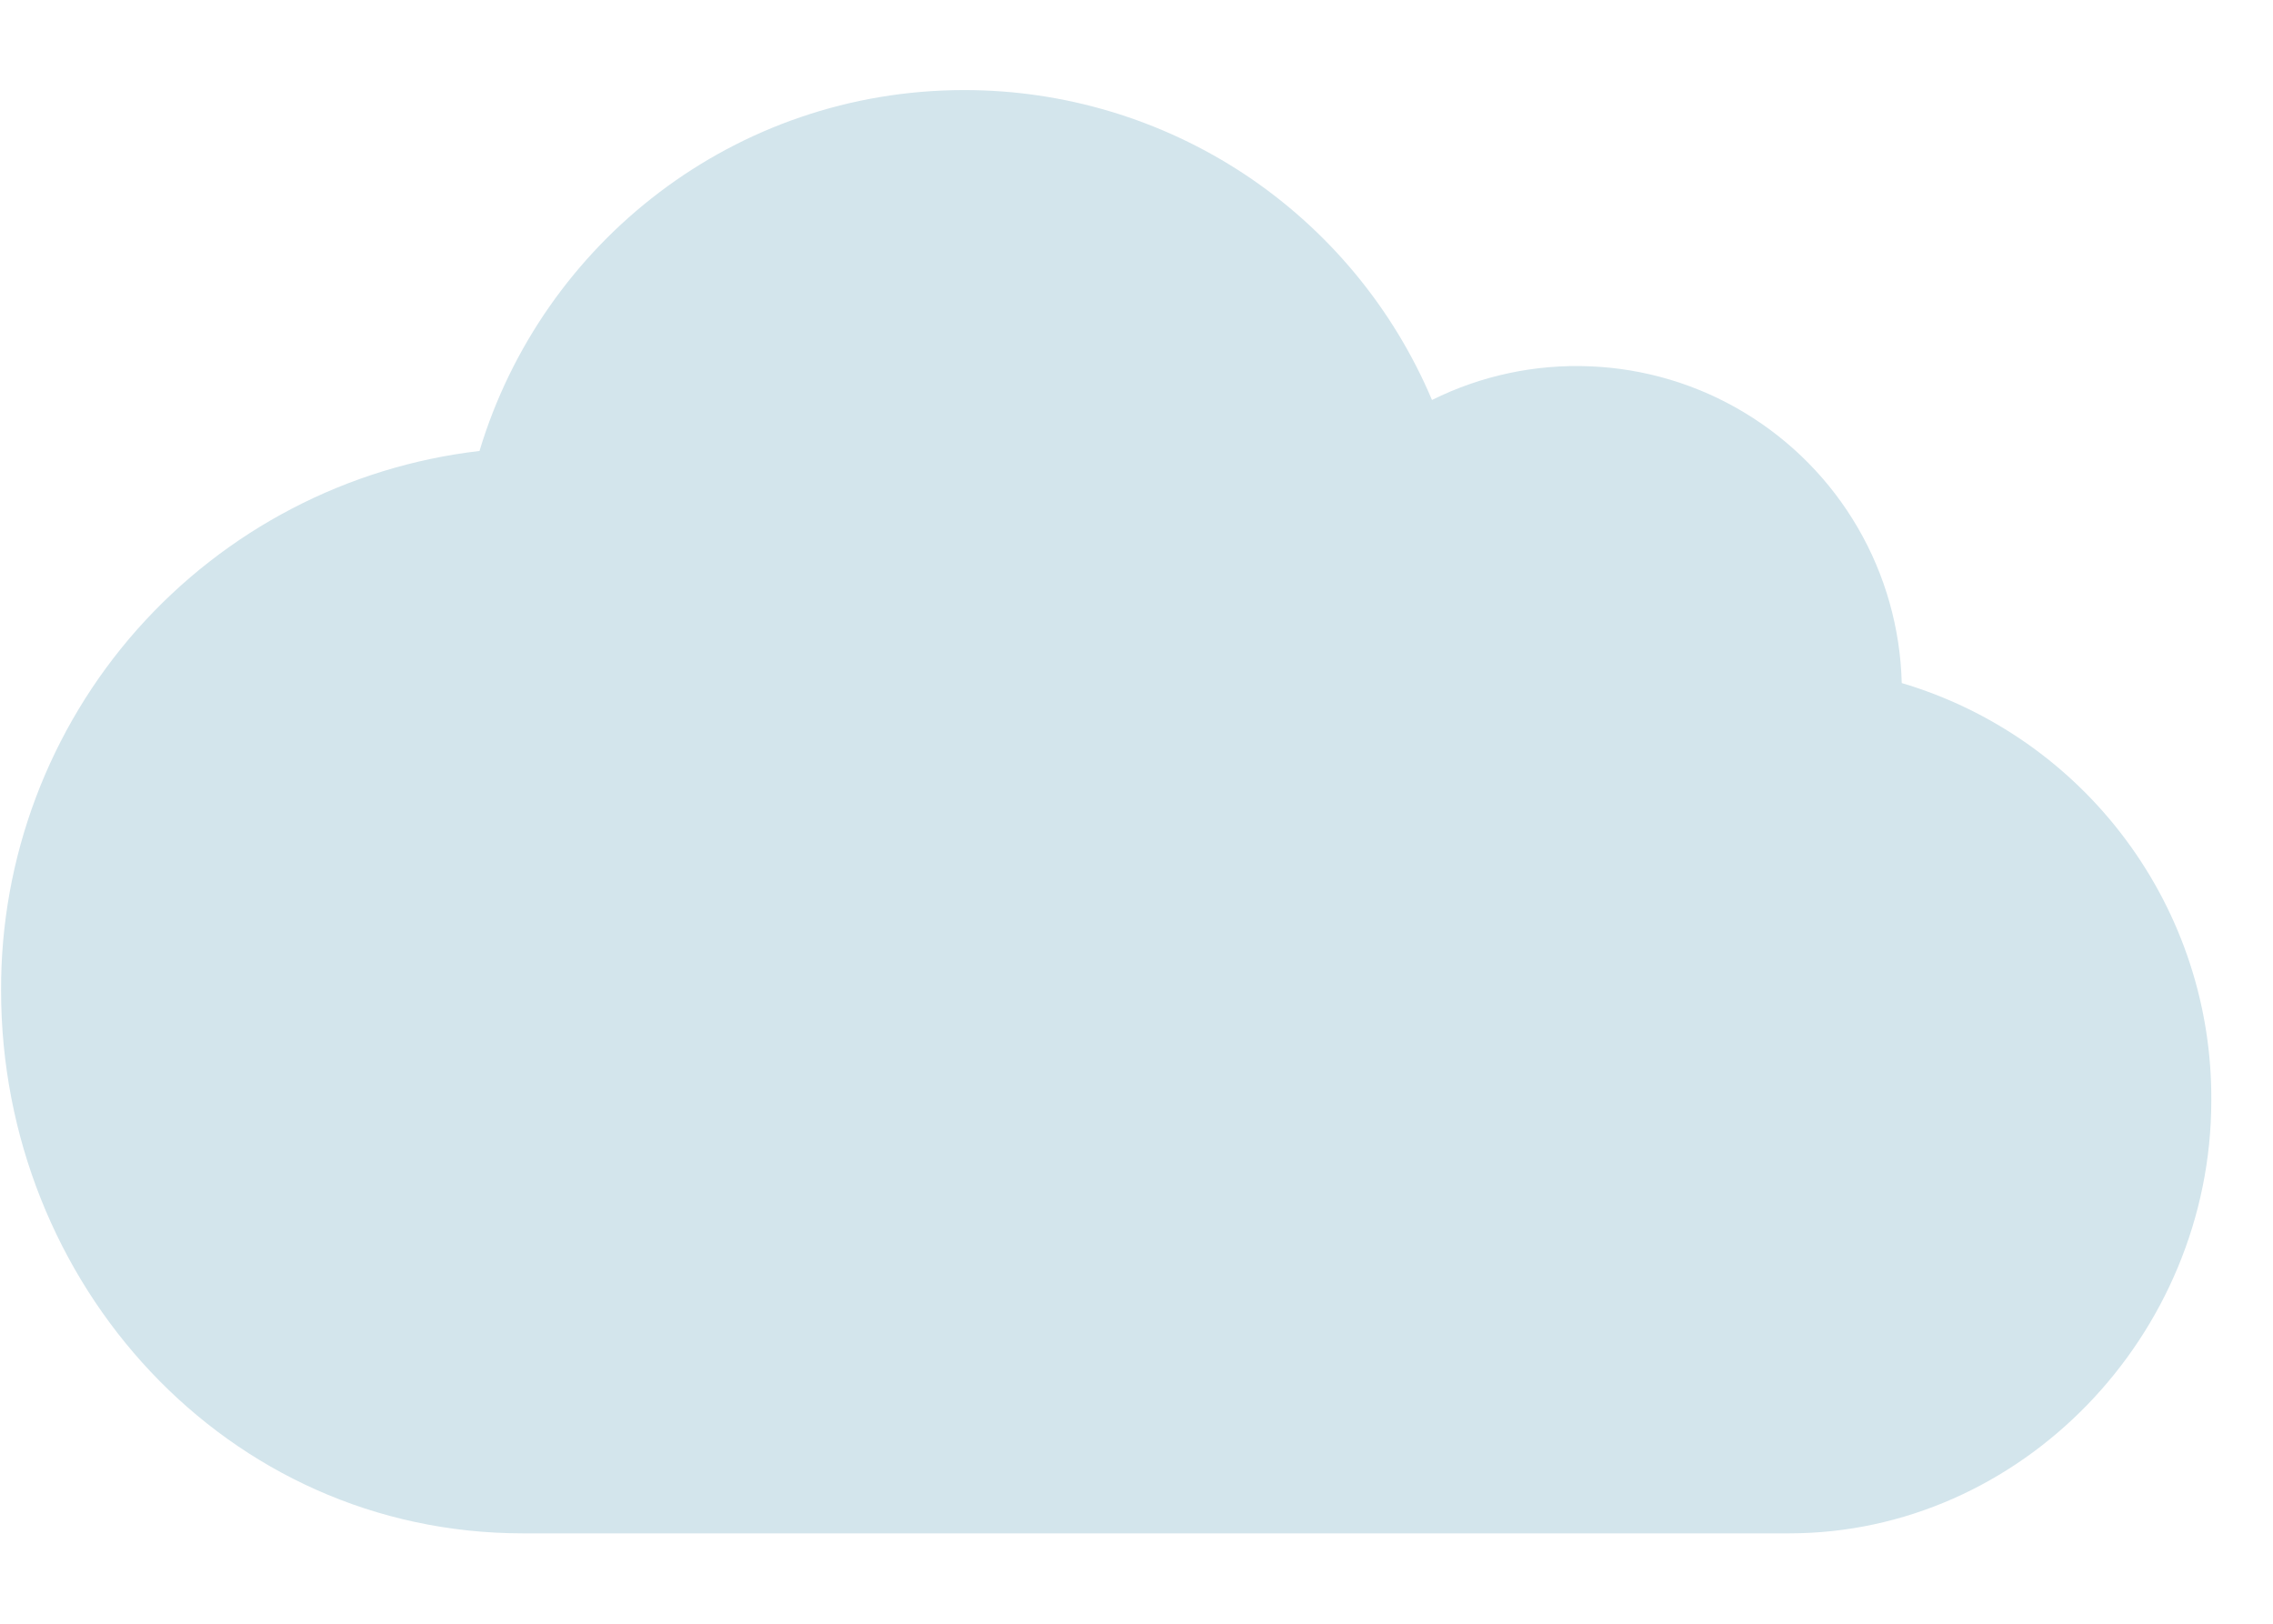
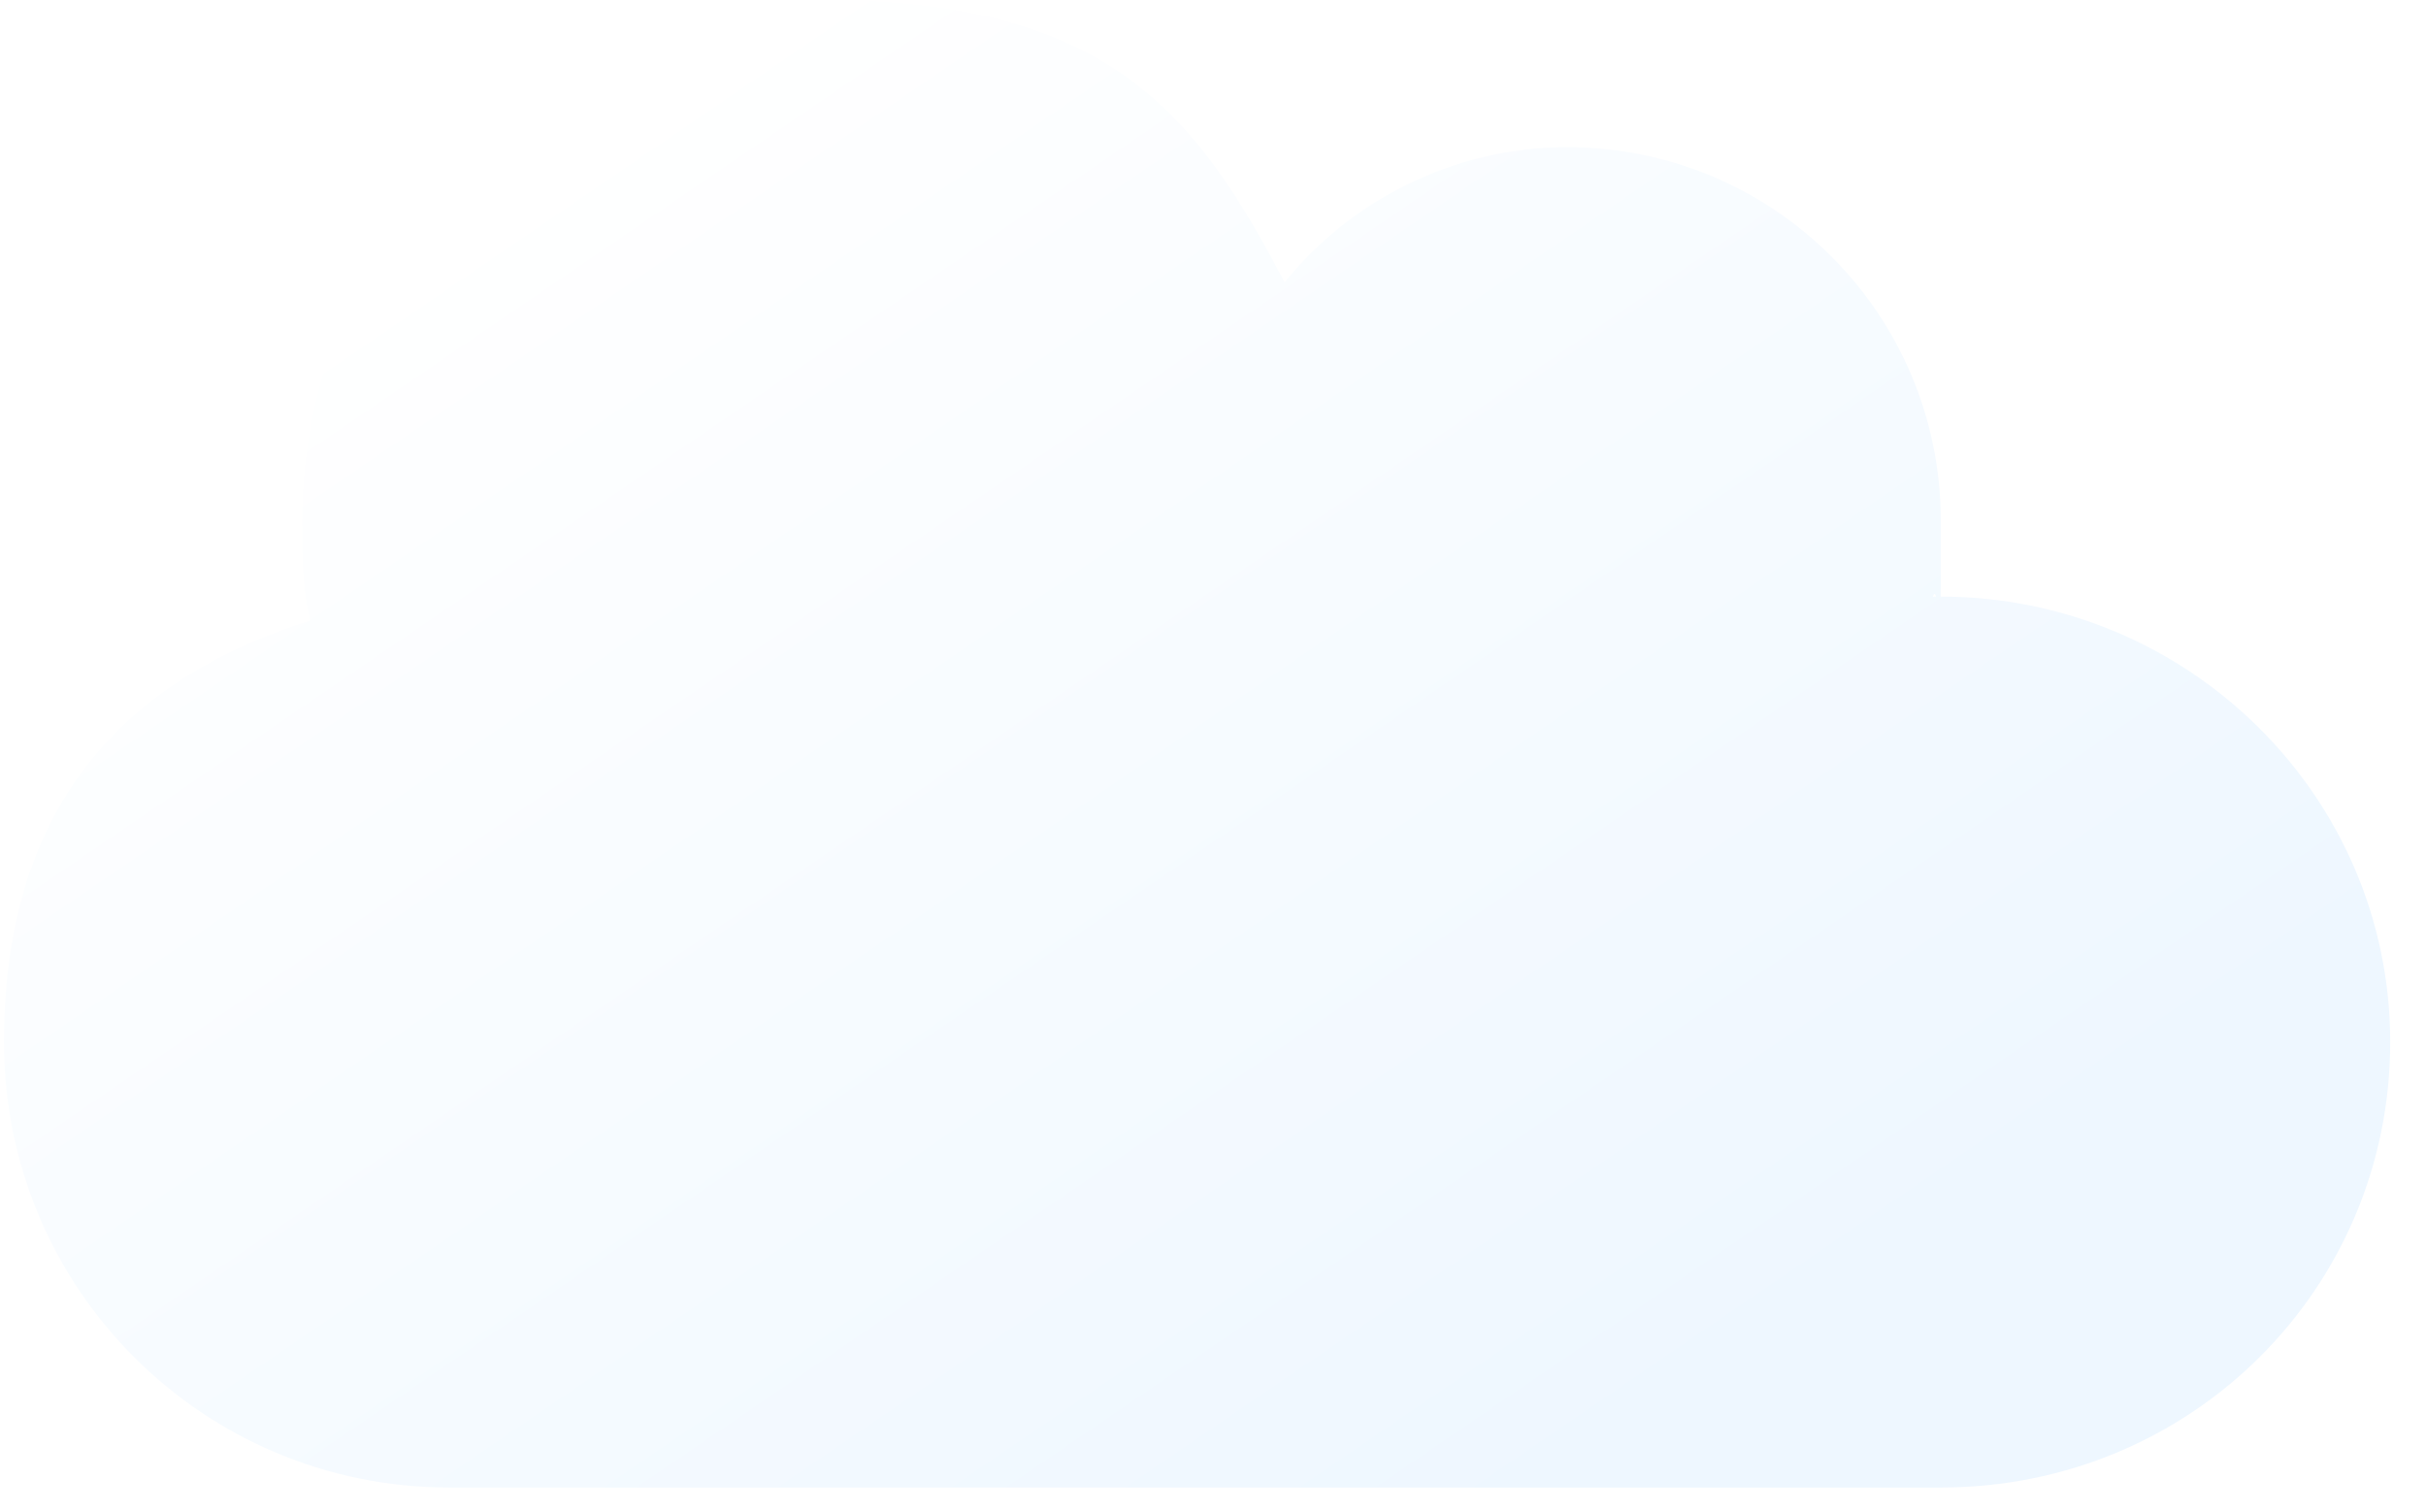
- <svg xmlns="http://www.w3.org/2000/svg" width="21" height="15" viewBox="0 0 21 15" fill="none">
-   <path d="M16.53 14.165C18.67 14.165 20.43 12.337 20.43 10.165C20.435 9.299 20.159 8.456 19.643 7.761C19.127 7.065 18.4 6.556 17.57 6.31C17.557 5.805 17.418 5.311 17.164 4.875C16.91 4.438 16.55 4.073 16.117 3.812C15.685 3.551 15.193 3.404 14.689 3.384C14.184 3.363 13.682 3.47 13.23 3.695C12.871 2.846 12.27 2.122 11.502 1.612C10.733 1.103 9.832 0.832 8.91 0.832C6.79 0.832 5.01 2.238 4.43 4.166C3.209 4.308 2.084 4.895 1.268 5.814C0.453 6.734 0.005 7.922 0.01 9.151C0.01 11.857 2.09 14.165 4.83 14.165H16.53Z" fill="url(#paint0_linear_1_443)" />
+ <svg xmlns="http://www.w3.org/2000/svg" width="61" height="38" viewBox="0 0 61 38" fill="none">
+   <path d="M39.4 3.7C44.6 3.7 48.8 7.9 48.8 13.1C48.8 18.3 48.8 14.4 48.6 15H48.8C55 15 60.1 20 60.1 26.2C60.1 32.4 55.1 37.4 48.8 37.4H11.3C5.1 37.4 0.1 32.4 0.1 26.2C0.1 20 3.4 17 7.8 15.6C7.6 14.8 7.6 14 7.6 13.1C7.6 5.8 13.5 0 20.7 0C27.9 0 30.1 2.9 32.3 7.1C33.9 5.1 36.5 3.7 39.4 3.7Z" fill="url(#paint0_linear_1_107)" />
  <defs>
-     <linearGradient id="paint0_linear_1_443" x1="25790.9" y1="171.921" x2="25919" y2="472.721" gradientUnits="userSpaceOnUse">
-       <stop stop-color="#D3E5EC" />
-       <stop offset="1" stop-color="#B1D1E0" />
+     <linearGradient id="paint0_linear_1_107" x1="38.2" y1="38.1" x2="14.6" y2="3.5" gradientUnits="userSpaceOnUse">
+       <stop stop-color="#EEF7FF" />
+       <stop offset="1" stop-color="white" />
    </linearGradient>
  </defs>
</svg>
